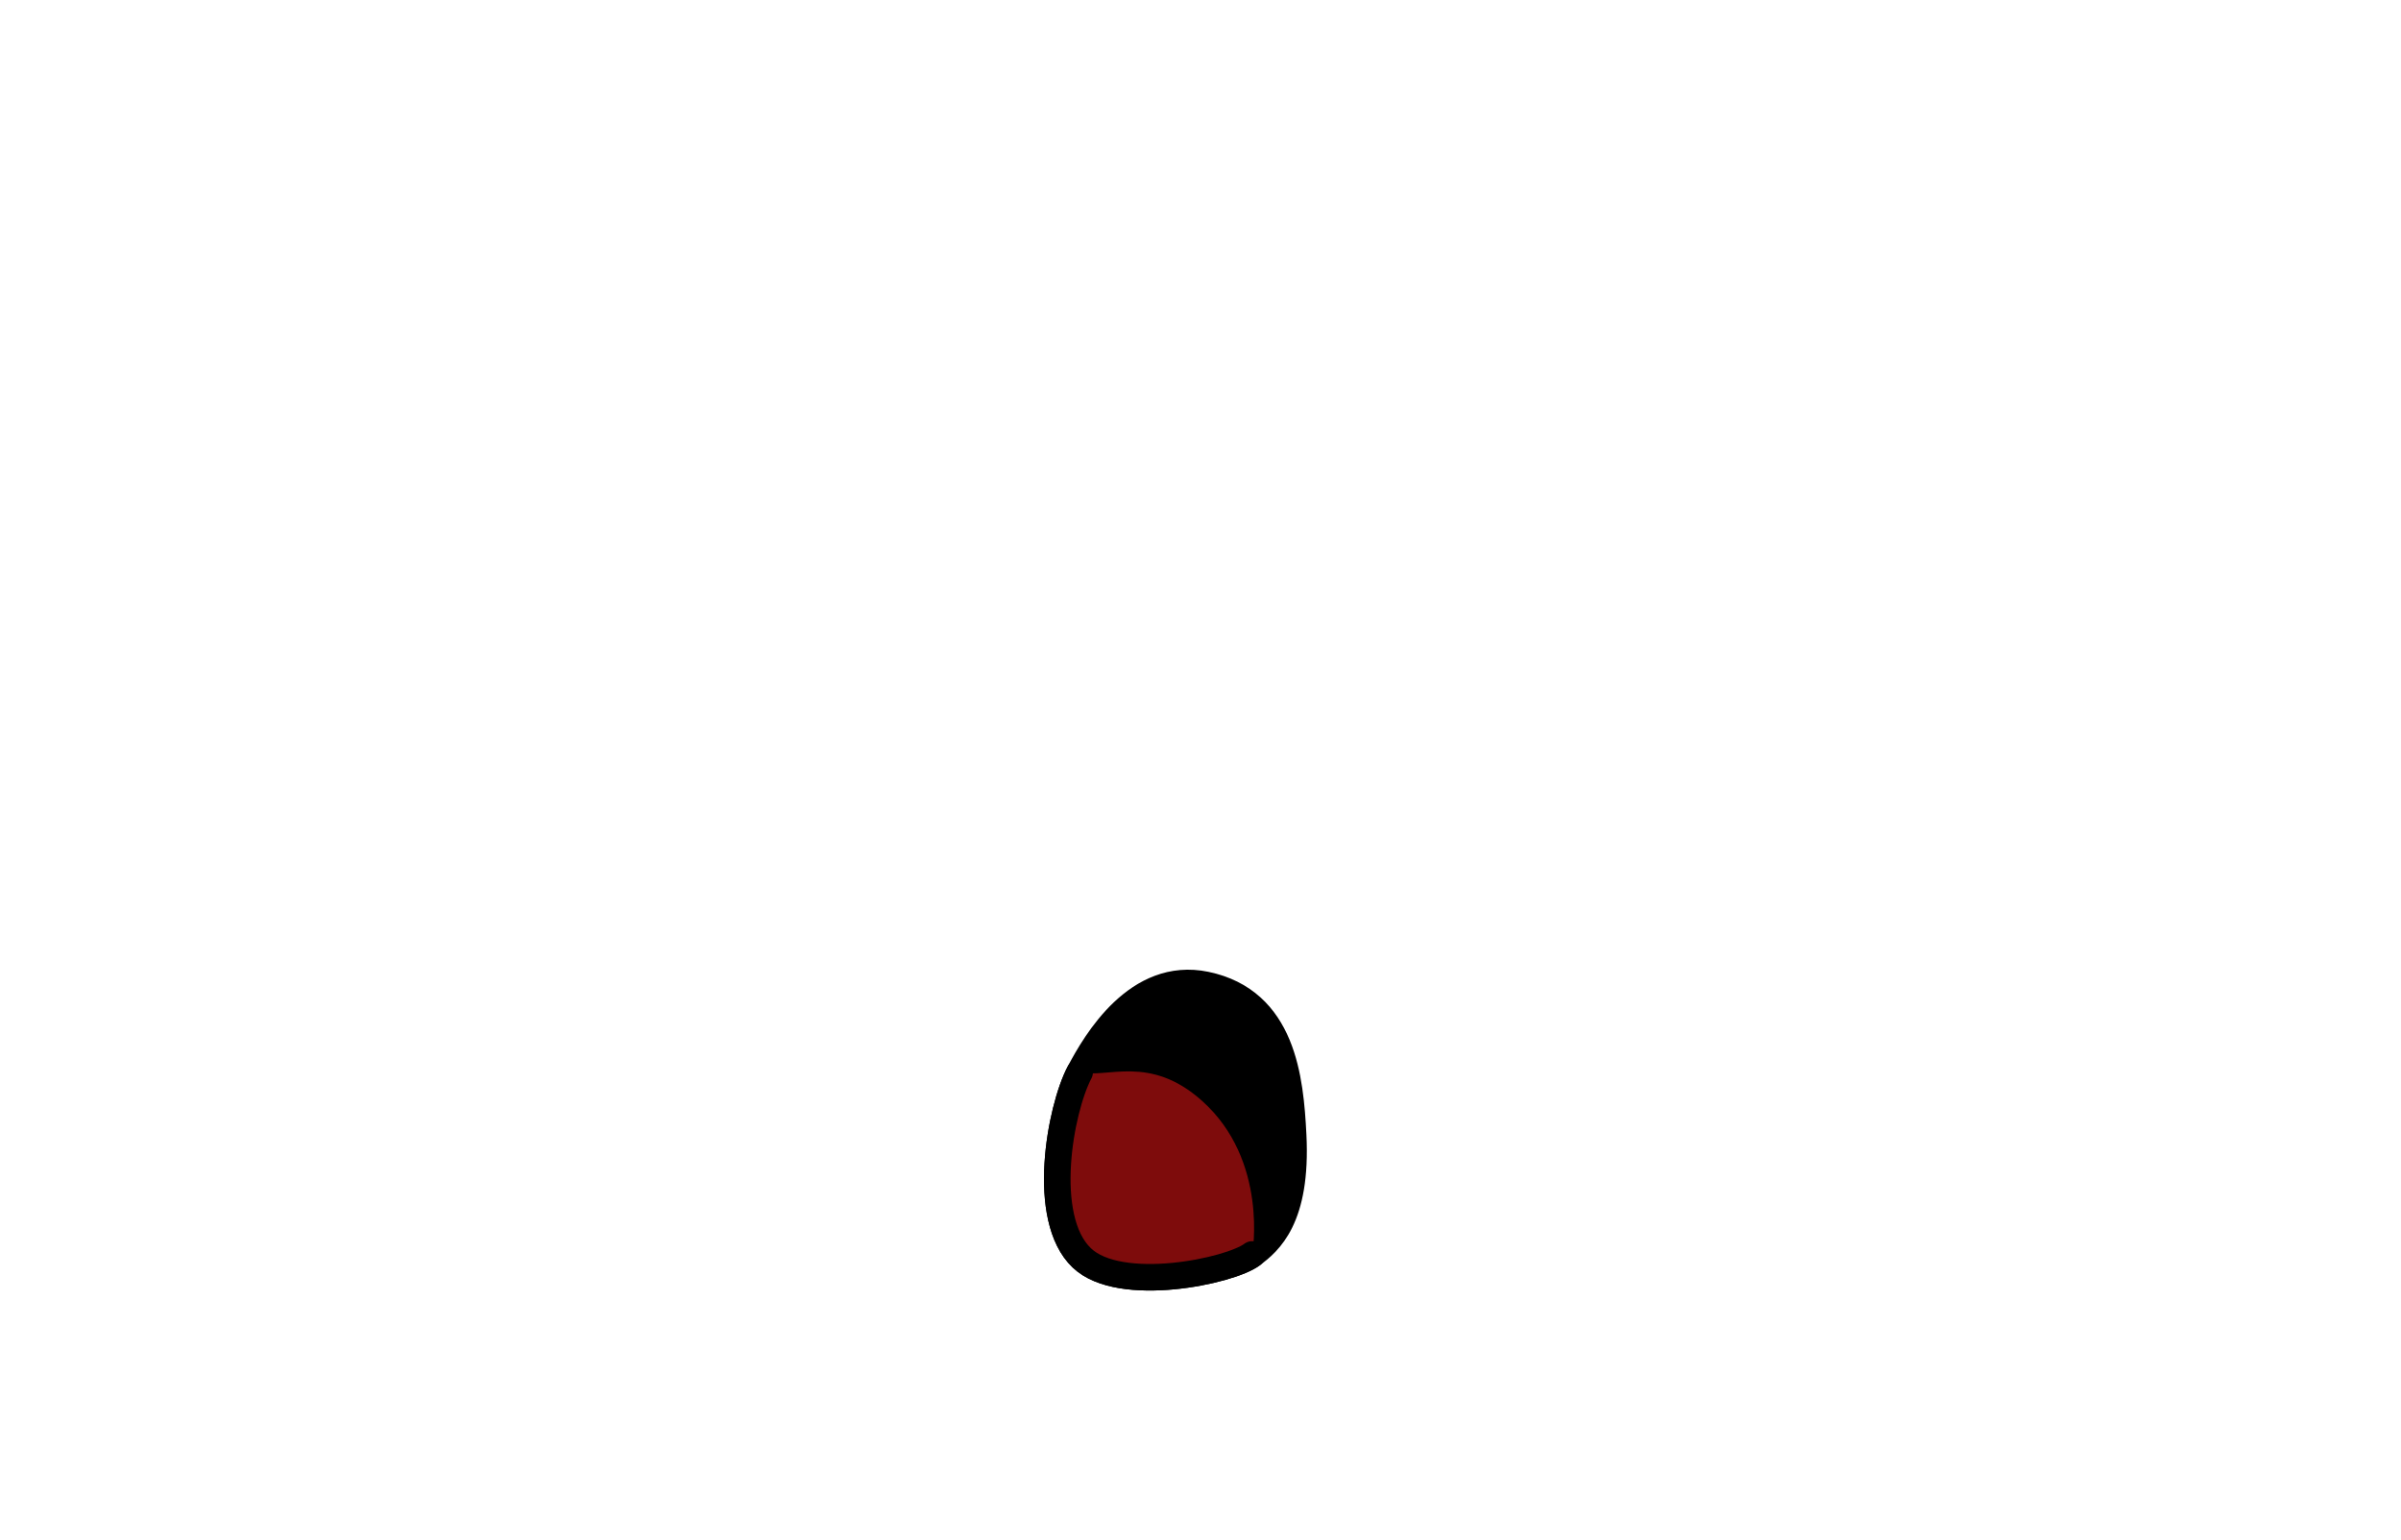
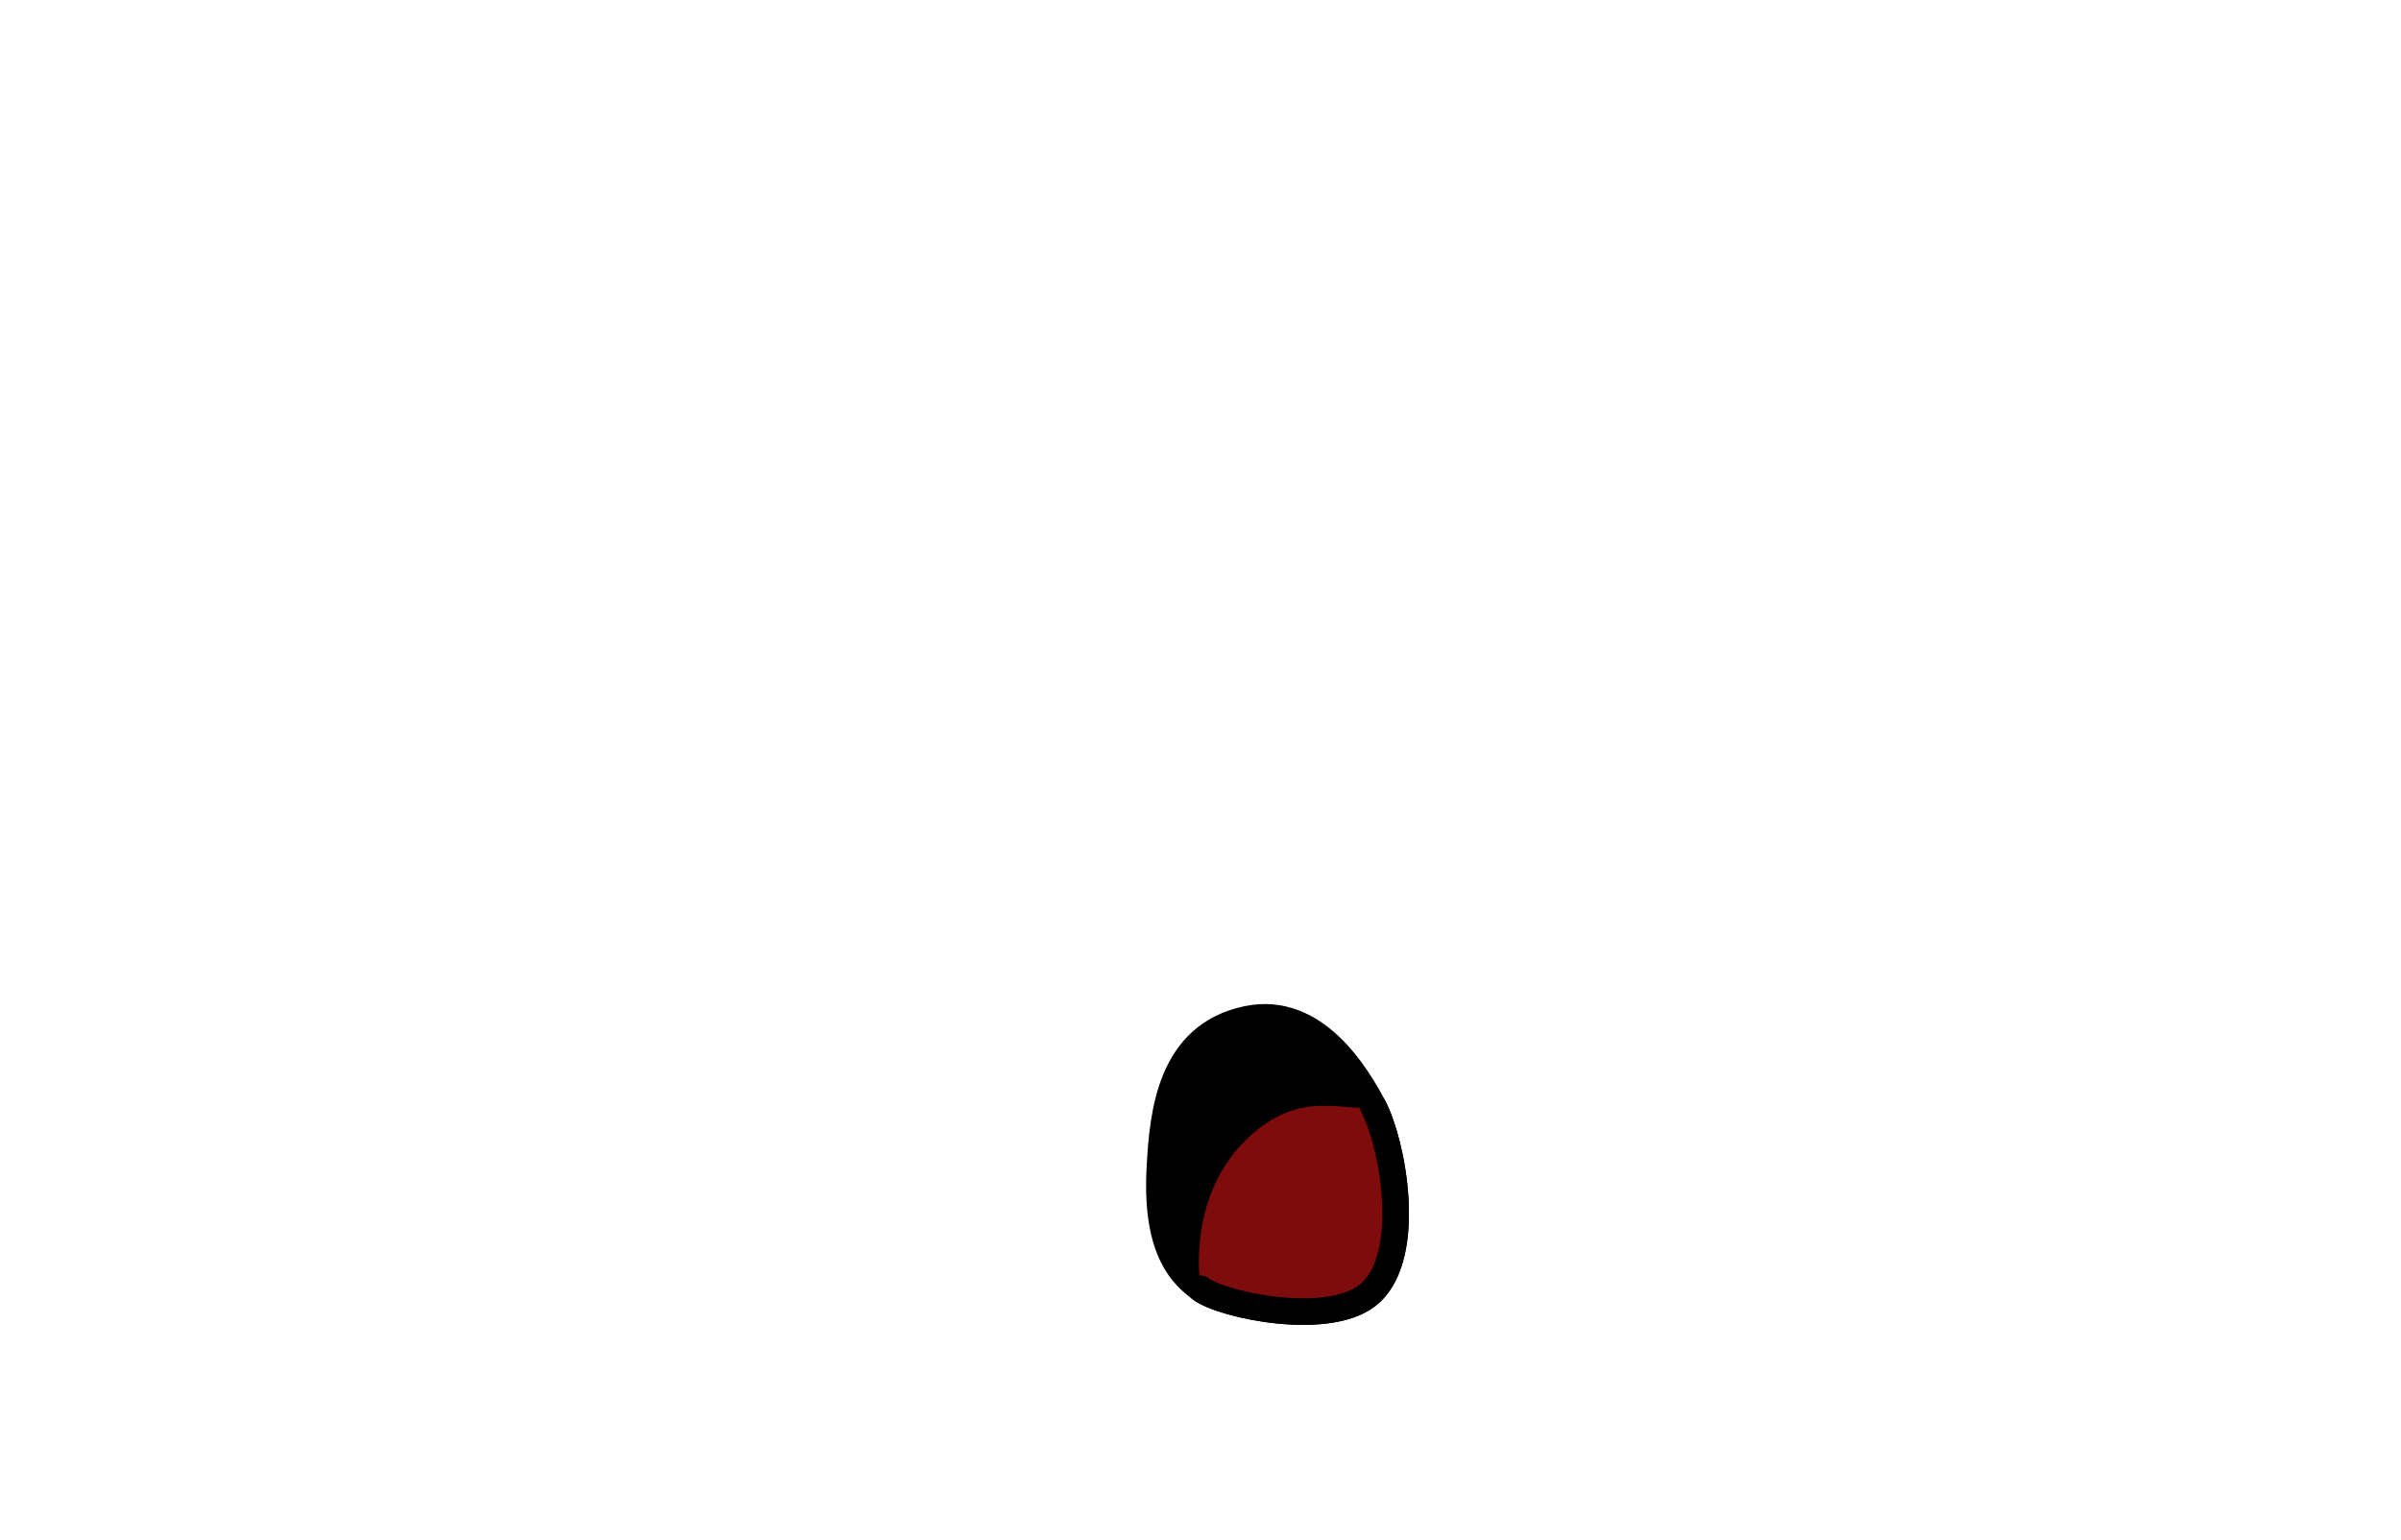
<svg xmlns="http://www.w3.org/2000/svg" width="1266" height="812" viewBox="0 0 1266 812">
-   <path d="M660.27 661.65C648.72 670.44 590.61 682.72 570.42 663.48C548.42 642.52 558.95 585.12 569.27 565.57C577.81 549.41 599.81 511.94 635.76 519.44C676.47 527.94 680.35 569.09 681.85 598.66C684.1 642.92 668.83 655.14 660.27 661.65Z" fill="#000000" fill-rule="evenodd" />
-   <path d="M660.27 661.65C648.72 670.44 590.61 682.72 570.42 663.48C548.42 642.52 558.95 585.12 569.27 565.57C577.81 549.41 599.81 511.94 635.76 519.44C676.47 527.94 680.35 569.09 681.85 598.66C684.1 642.92 668.83 655.14 660.27 661.65" fill="none" stroke="#000000" stroke-linecap="round" stroke-linejoin="round" stroke-width="14" />
-   <path d="M660.27 661.65C648.72 670.44 590.61 682.72 570.42 663.48C548.42 642.52 558.95 585.12 569.27 565.57C583.8 568.93 606.13 556.03 633.62 580.46C669.18 612.08 660.27 661.65 660.27 661.65Z" fill="#7e0c0c" fill-rule="evenodd" />
-   <path d="M660.27 661.65C648.72 670.44 590.61 682.72 570.42 663.48C548.42 642.52 558.95 585.12 569.27 565.57" fill="none" stroke="#000000" stroke-linecap="round" stroke-linejoin="round" stroke-width="14" />
+   <path d="M633.12 679.77C644.67 688.56 702.78 700.83 722.97 681.59C744.97 660.63 734.44 603.24 724.12 583.68C715.58 567.53 693.58 530.05 657.63 537.56C616.92 546.05 613.04 587.2 611.54 616.77C609.29 661.03 624.56 673.25 633.12 679.77Z" fill="#000000" fill-rule="evenodd" />
+   <path d="M633.12 679.77C644.67 688.56 702.78 700.83 722.97 681.59C744.97 660.63 734.44 603.24 724.12 583.68C715.58 567.53 693.58 530.05 657.63 537.56C616.92 546.05 613.04 587.2 611.54 616.77C609.29 661.03 624.56 673.25 633.12 679.77" fill="none" stroke="#000000" stroke-linecap="round" stroke-linejoin="round" stroke-width="14" />
+   <path d="M633.12 679.77C644.67 688.56 702.78 700.83 722.97 681.59C744.97 660.63 734.44 603.24 724.12 583.68C709.59 587.05 687.26 574.14 659.77 598.58C624.21 630.19 633.12 679.76 633.12 679.77Z" fill="#7e0c0c" fill-rule="evenodd" />
+   <path d="M633.12 679.77C644.67 688.56 702.78 700.83 722.97 681.59C744.97 660.63 734.44 603.24 724.12 583.68" fill="none" stroke="#000000" stroke-linecap="round" stroke-linejoin="round" stroke-width="14" />
</svg>
